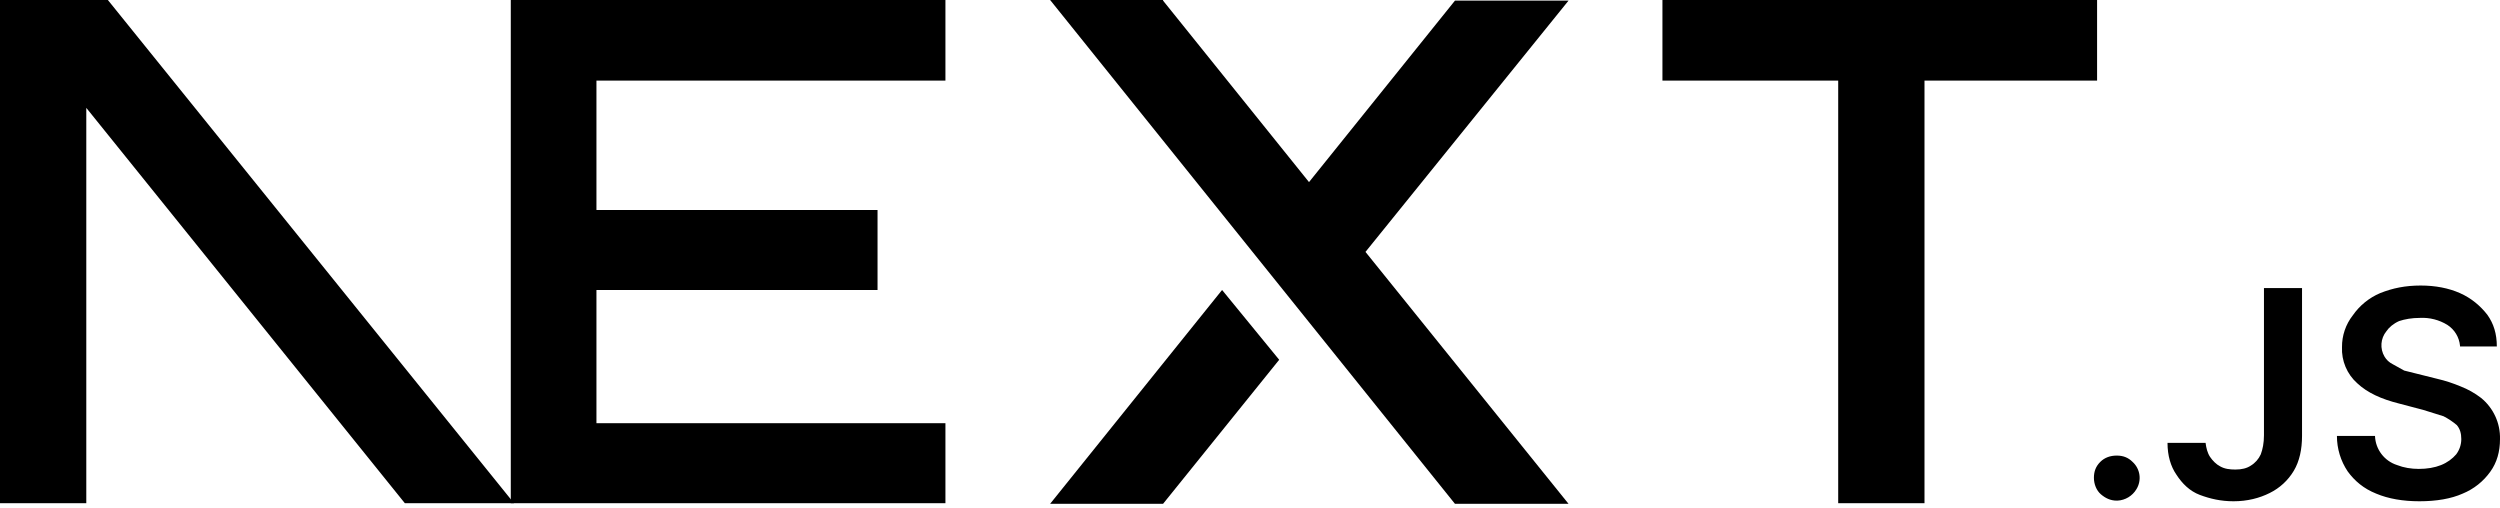
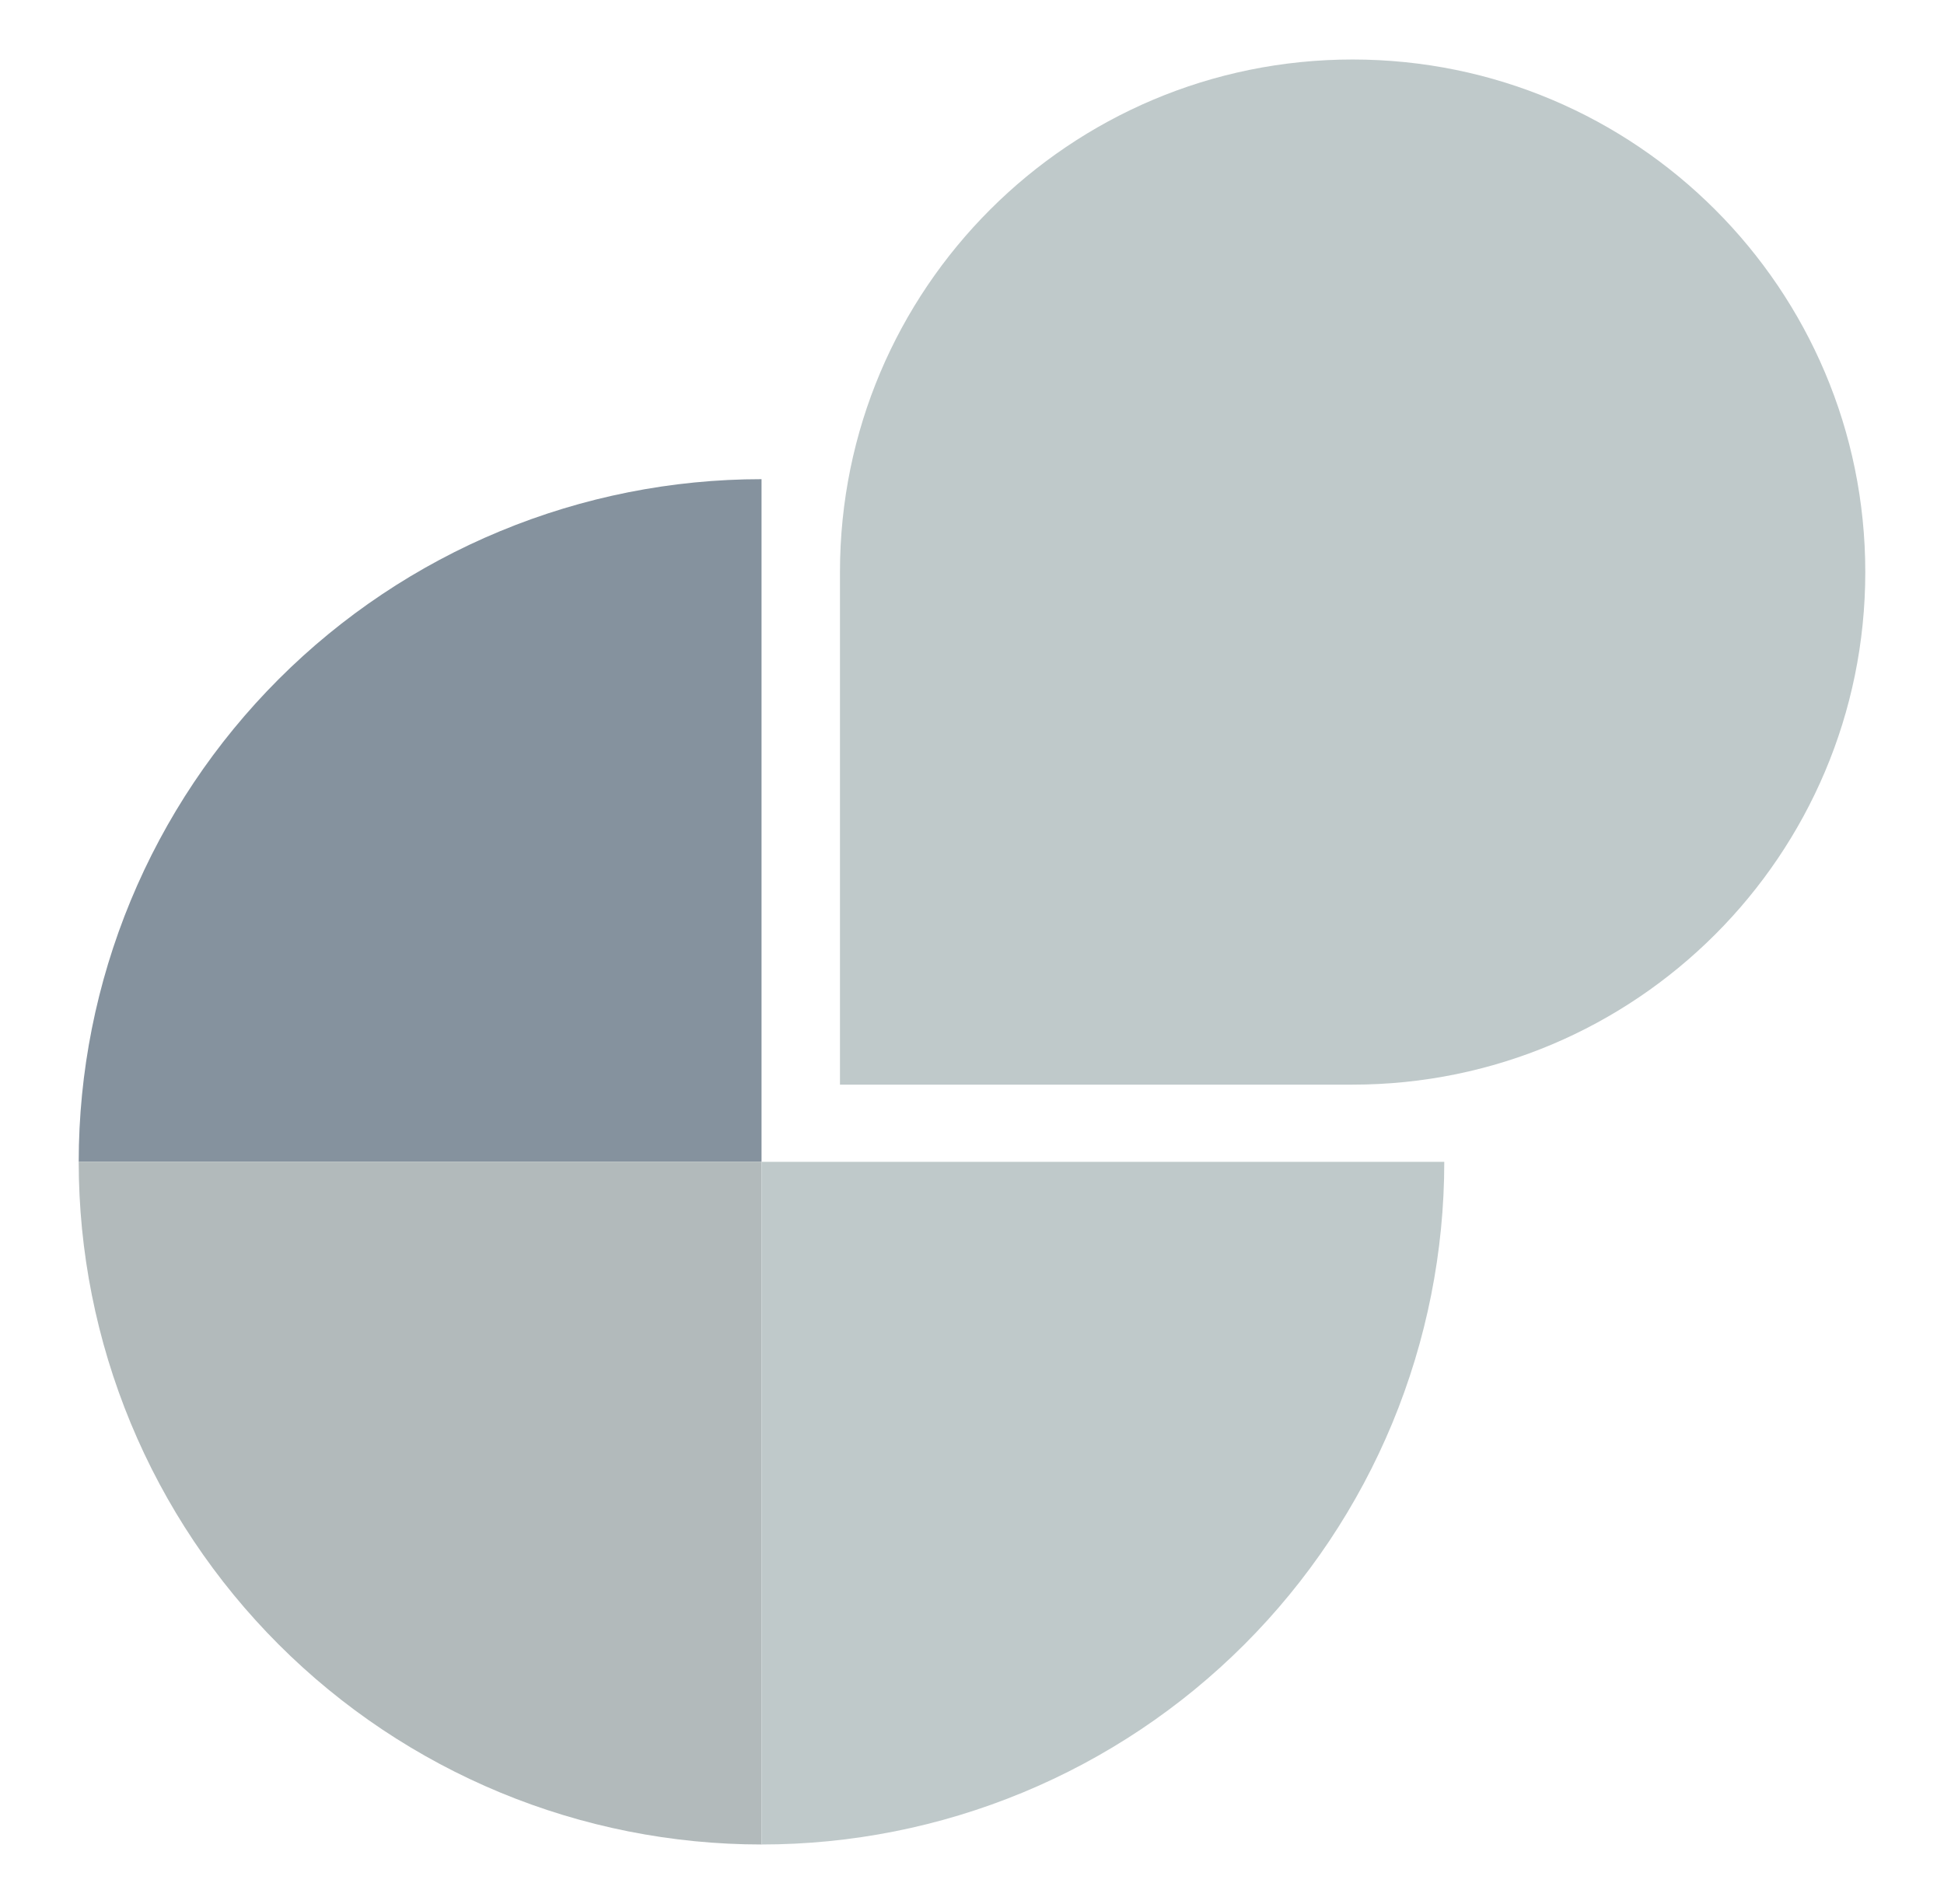
- <svg xmlns="http://www.w3.org/2000/svg" fill="none" viewBox="0 0 394 80">
-   <path fill="#000" d="M262 0h68.5v12.7h-27.2v66.6h-13.6V12.7H262V0ZM149 0v12.7H94v20.4h44.3v12.6H94v21h55v12.6H80.5V0h68.7zm34.3 0h-17.8l63.8 79.4h17.9l-32-39.7 32-39.6h-17.9l-23 28.6-23-28.6zm18.3 56.7-9-11-27.1 33.7h17.8l18.3-22.7z" />
-   <path fill="#000" d="M81 79.3 17 0H0v79.3h13.6V17l50.2 62.3H81Zm252.6-.4c-1 0-1.8-.4-2.5-1s-1.1-1.6-1.1-2.6.3-1.8 1-2.5 1.6-1 2.6-1 1.8.3 2.5 1a3.4 3.4 0 0 1 .6 4.3 3.7 3.7 0 0 1-3 1.8zm23.2-33.5h6v23.3c0 2.1-.4 4-1.3 5.5a9.1 9.1 0 0 1-3.8 3.5c-1.6.8-3.5 1.3-5.7 1.3-2 0-3.7-.4-5.3-1s-2.8-1.8-3.7-3.2c-.9-1.3-1.4-3-1.4-5h6c.1.8.3 1.6.7 2.2s1 1.2 1.6 1.5c.7.4 1.5.5 2.4.5 1 0 1.8-.2 2.4-.6a4 4 0 0 0 1.6-1.8c.3-.8.5-1.8.5-3V45.5zm30.9 9.1a4.4 4.4 0 0 0-2-3.3 7.5 7.5 0 0 0-4.3-1.1c-1.3 0-2.4.2-3.3.5-.9.4-1.6 1-2 1.6a3.5 3.5 0 0 0-.3 4c.3.5.7.9 1.3 1.2l1.8 1 2 .5 3.2.8c1.3.3 2.5.7 3.7 1.2a13 13 0 0 1 3.2 1.8 8.1 8.1 0 0 1 3 6.5c0 2-.5 3.7-1.5 5.1a10 10 0 0 1-4.4 3.5c-1.8.8-4.1 1.2-6.8 1.2-2.6 0-4.9-.4-6.8-1.2-2-.8-3.4-2-4.5-3.5a10 10 0 0 1-1.7-5.6h6a5 5 0 0 0 3.5 4.6c1 .4 2.2.6 3.4.6 1.3 0 2.5-.2 3.5-.6 1-.4 1.8-1 2.4-1.7a4 4 0 0 0 .8-2.4c0-.9-.2-1.6-.7-2.2a11 11 0 0 0-2.1-1.4l-3.2-1-3.8-1c-2.8-.7-5-1.7-6.6-3.2a7.2 7.2 0 0 1-2.4-5.7 8 8 0 0 1 1.7-5 10 10 0 0 1 4.3-3.5c2-.8 4-1.2 6.4-1.2 2.3 0 4.4.4 6.2 1.2 1.8.8 3.2 2 4.3 3.4 1 1.4 1.5 3 1.5 5h-5.8z" />
+ <svg xmlns="http://www.w3.org/2000/svg" id="logo-13" width="49" height="48" viewBox="0 0 49 48" fill="none">
+   <path d="M1.984 29.29C1.984 27.03 2.43 24.792 3.294 22.704C4.159 20.616 5.427 18.719 7.025 17.121C8.623 15.523 10.52 14.255 12.608 13.39C14.697 12.525 16.934 12.08 19.195 12.08V29.29H1.984Z" class="ccustom" fill="#85929e" />
+   <path d="M1.984 29.29C1.984 31.55 2.43 33.788 3.294 35.876C4.159 37.964 5.427 39.861 7.025 41.459C8.623 43.057 10.52 44.325 12.608 45.19C14.697 46.055 16.934 46.5 19.195 46.5V29.29H1.984Z" class="ccompli1" fill="#b2babb" />
+   <path d="M36.404 29.29C36.404 31.55 35.959 33.788 35.095 35.876C34.23 37.964 32.962 39.861 31.364 41.459C29.766 43.057 27.869 44.325 25.78 45.19C23.692 46.055 21.454 46.5 19.195 46.5V29.29H36.404Z" class="ccompli2" fill="#bfc9ca" />
+   <path d="M47.016 14.422C47.016 21.559 41.23 27.344 34.093 27.344H21.172V14.422C21.172 7.285 26.957 1.5 34.093 1.5C41.23 1.5 47.016 7.285 47.016 14.422Z" class="ccustom" fill="#bfc9ca" />
</svg>
